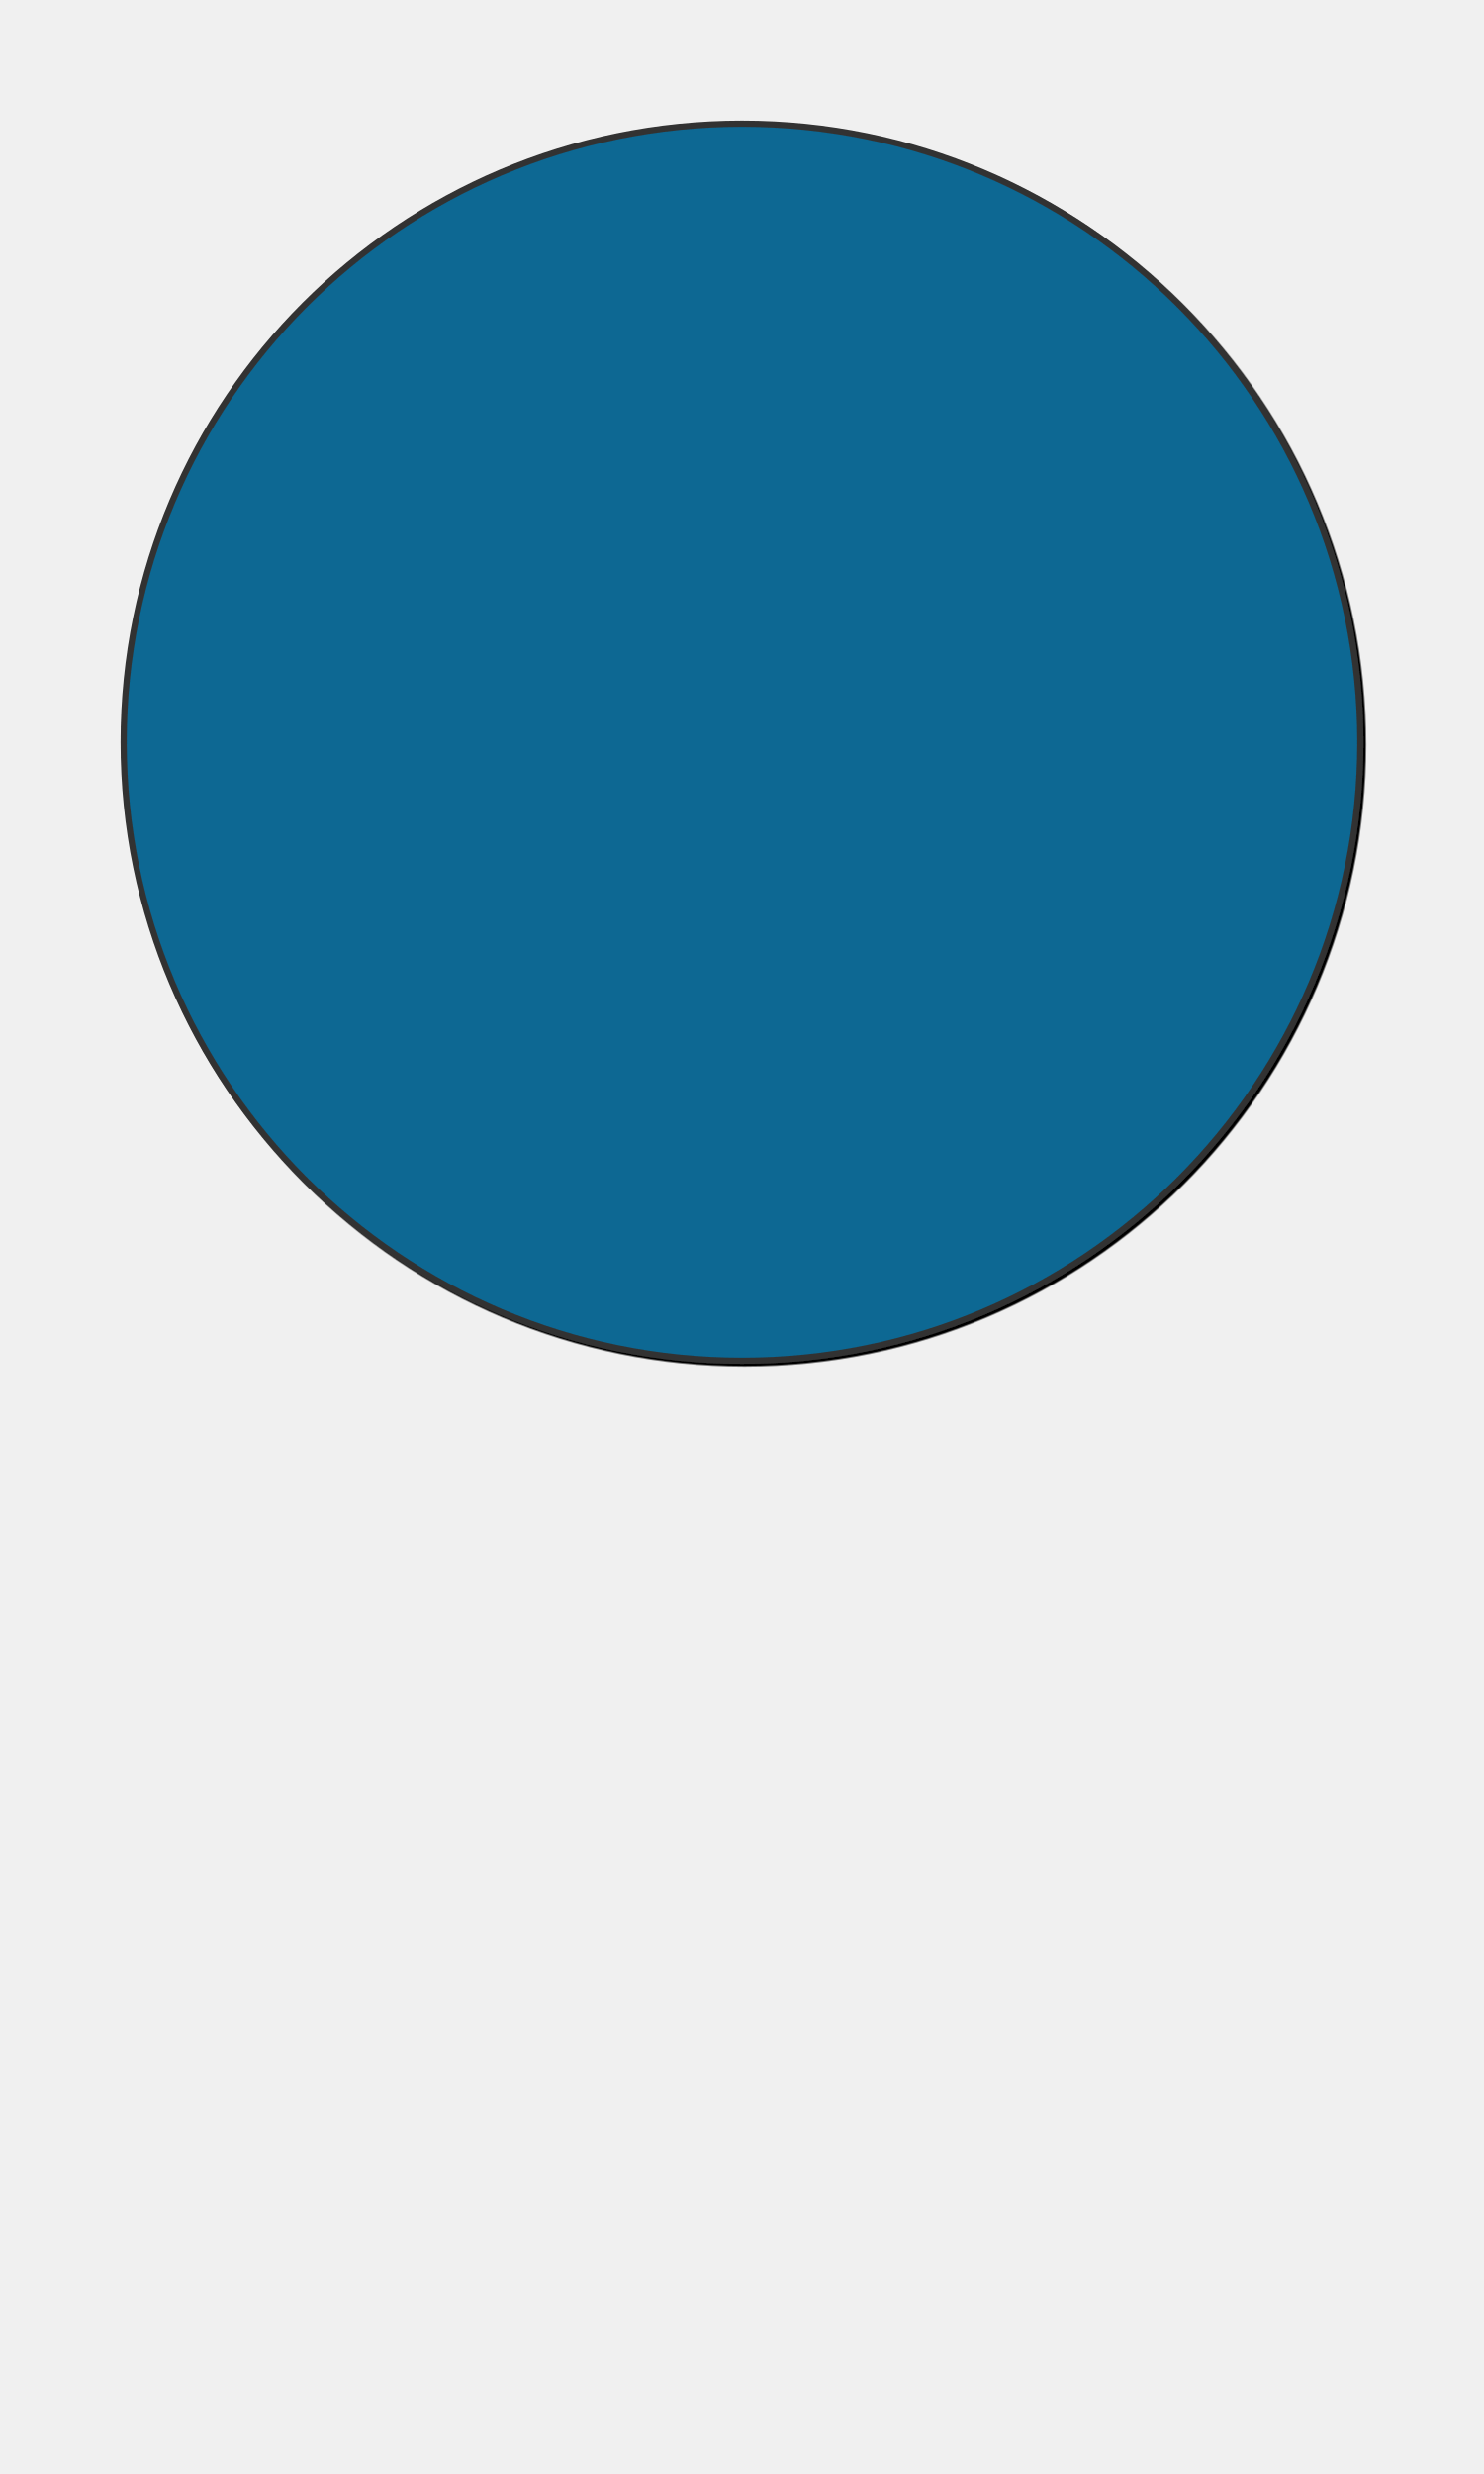
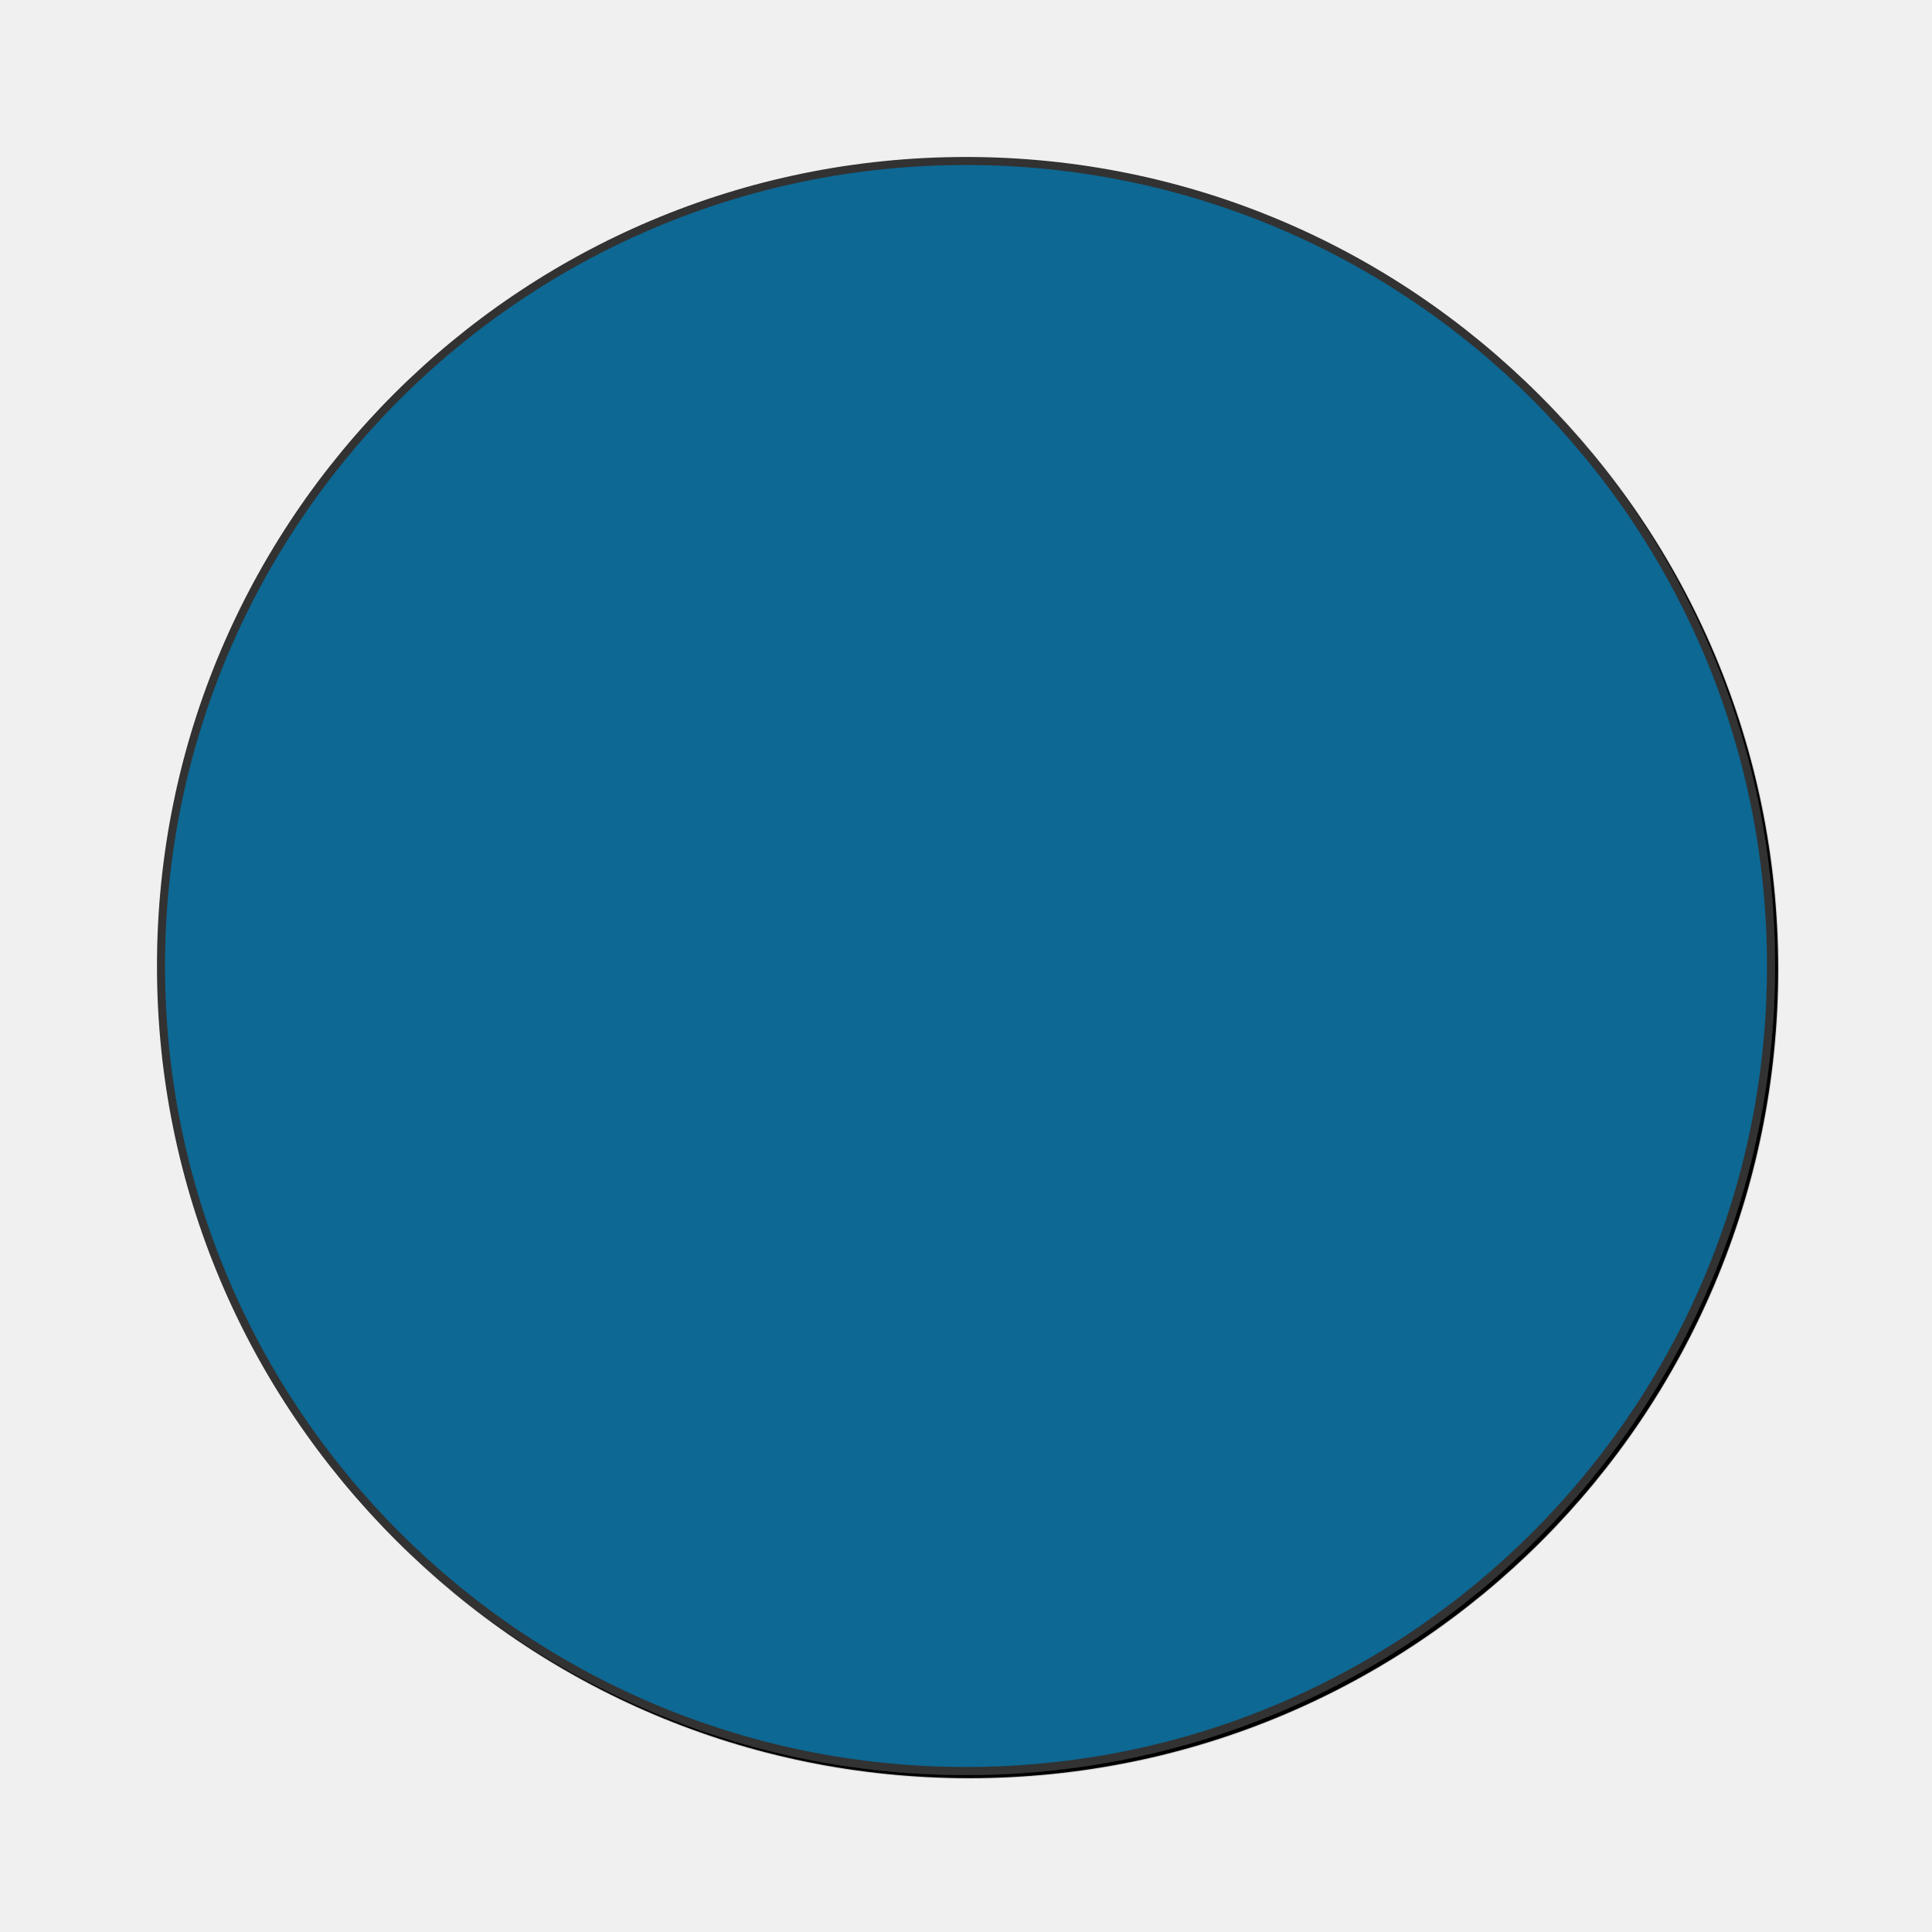
- <svg xmlns="http://www.w3.org/2000/svg" preserveAspectRatio="xMidYMin slice" viewBox="0 0 120 200">
+ <svg xmlns="http://www.w3.org/2000/svg" preserveAspectRatio="xMidYMin slice" viewBox="0 0 120 120">
  <g filter="url(#a)" transform="translate(10 10)">
    <defs>
      <filter height="200%" id="a" width="200%" x="-20%" y="-20%">
        <feOffset dx=".2" dy=".2" in="SourceAlpha" result="offsetOut" />
        <feGaussianBlur in="offsetOut" result="blurOut" />
        <feBlend in2="blurOut" in="SourceGraphic" />
      </filter>
    </defs>
    <defs>
      <clipPath id="b">
        <path d="M50 0a50 50 0 0 1 0 100A50 50 0 0 1 50 0z" fill="#fff" />
      </clipPath>
    </defs>
    <g clip-path="url(#b)">
      <path d="M50 0a50 50 0 0 1 0 100A50 50 0 0 1 50 0z" fill="#f0f0f0" />
      <path fill="#0c6793" d="M-500-500H600V600H-500z" style="pointer-events:visiblePainted;cursor:pointer" />
    </g>
    <path d="M50 0a50 50 0 0 1 0 100A50 50 0 0 1 50 0z" fill="none" stroke-linecap="round" stroke-linejoin="round" stroke-width=".5" stroke="#333" />
  </g>
</svg>
